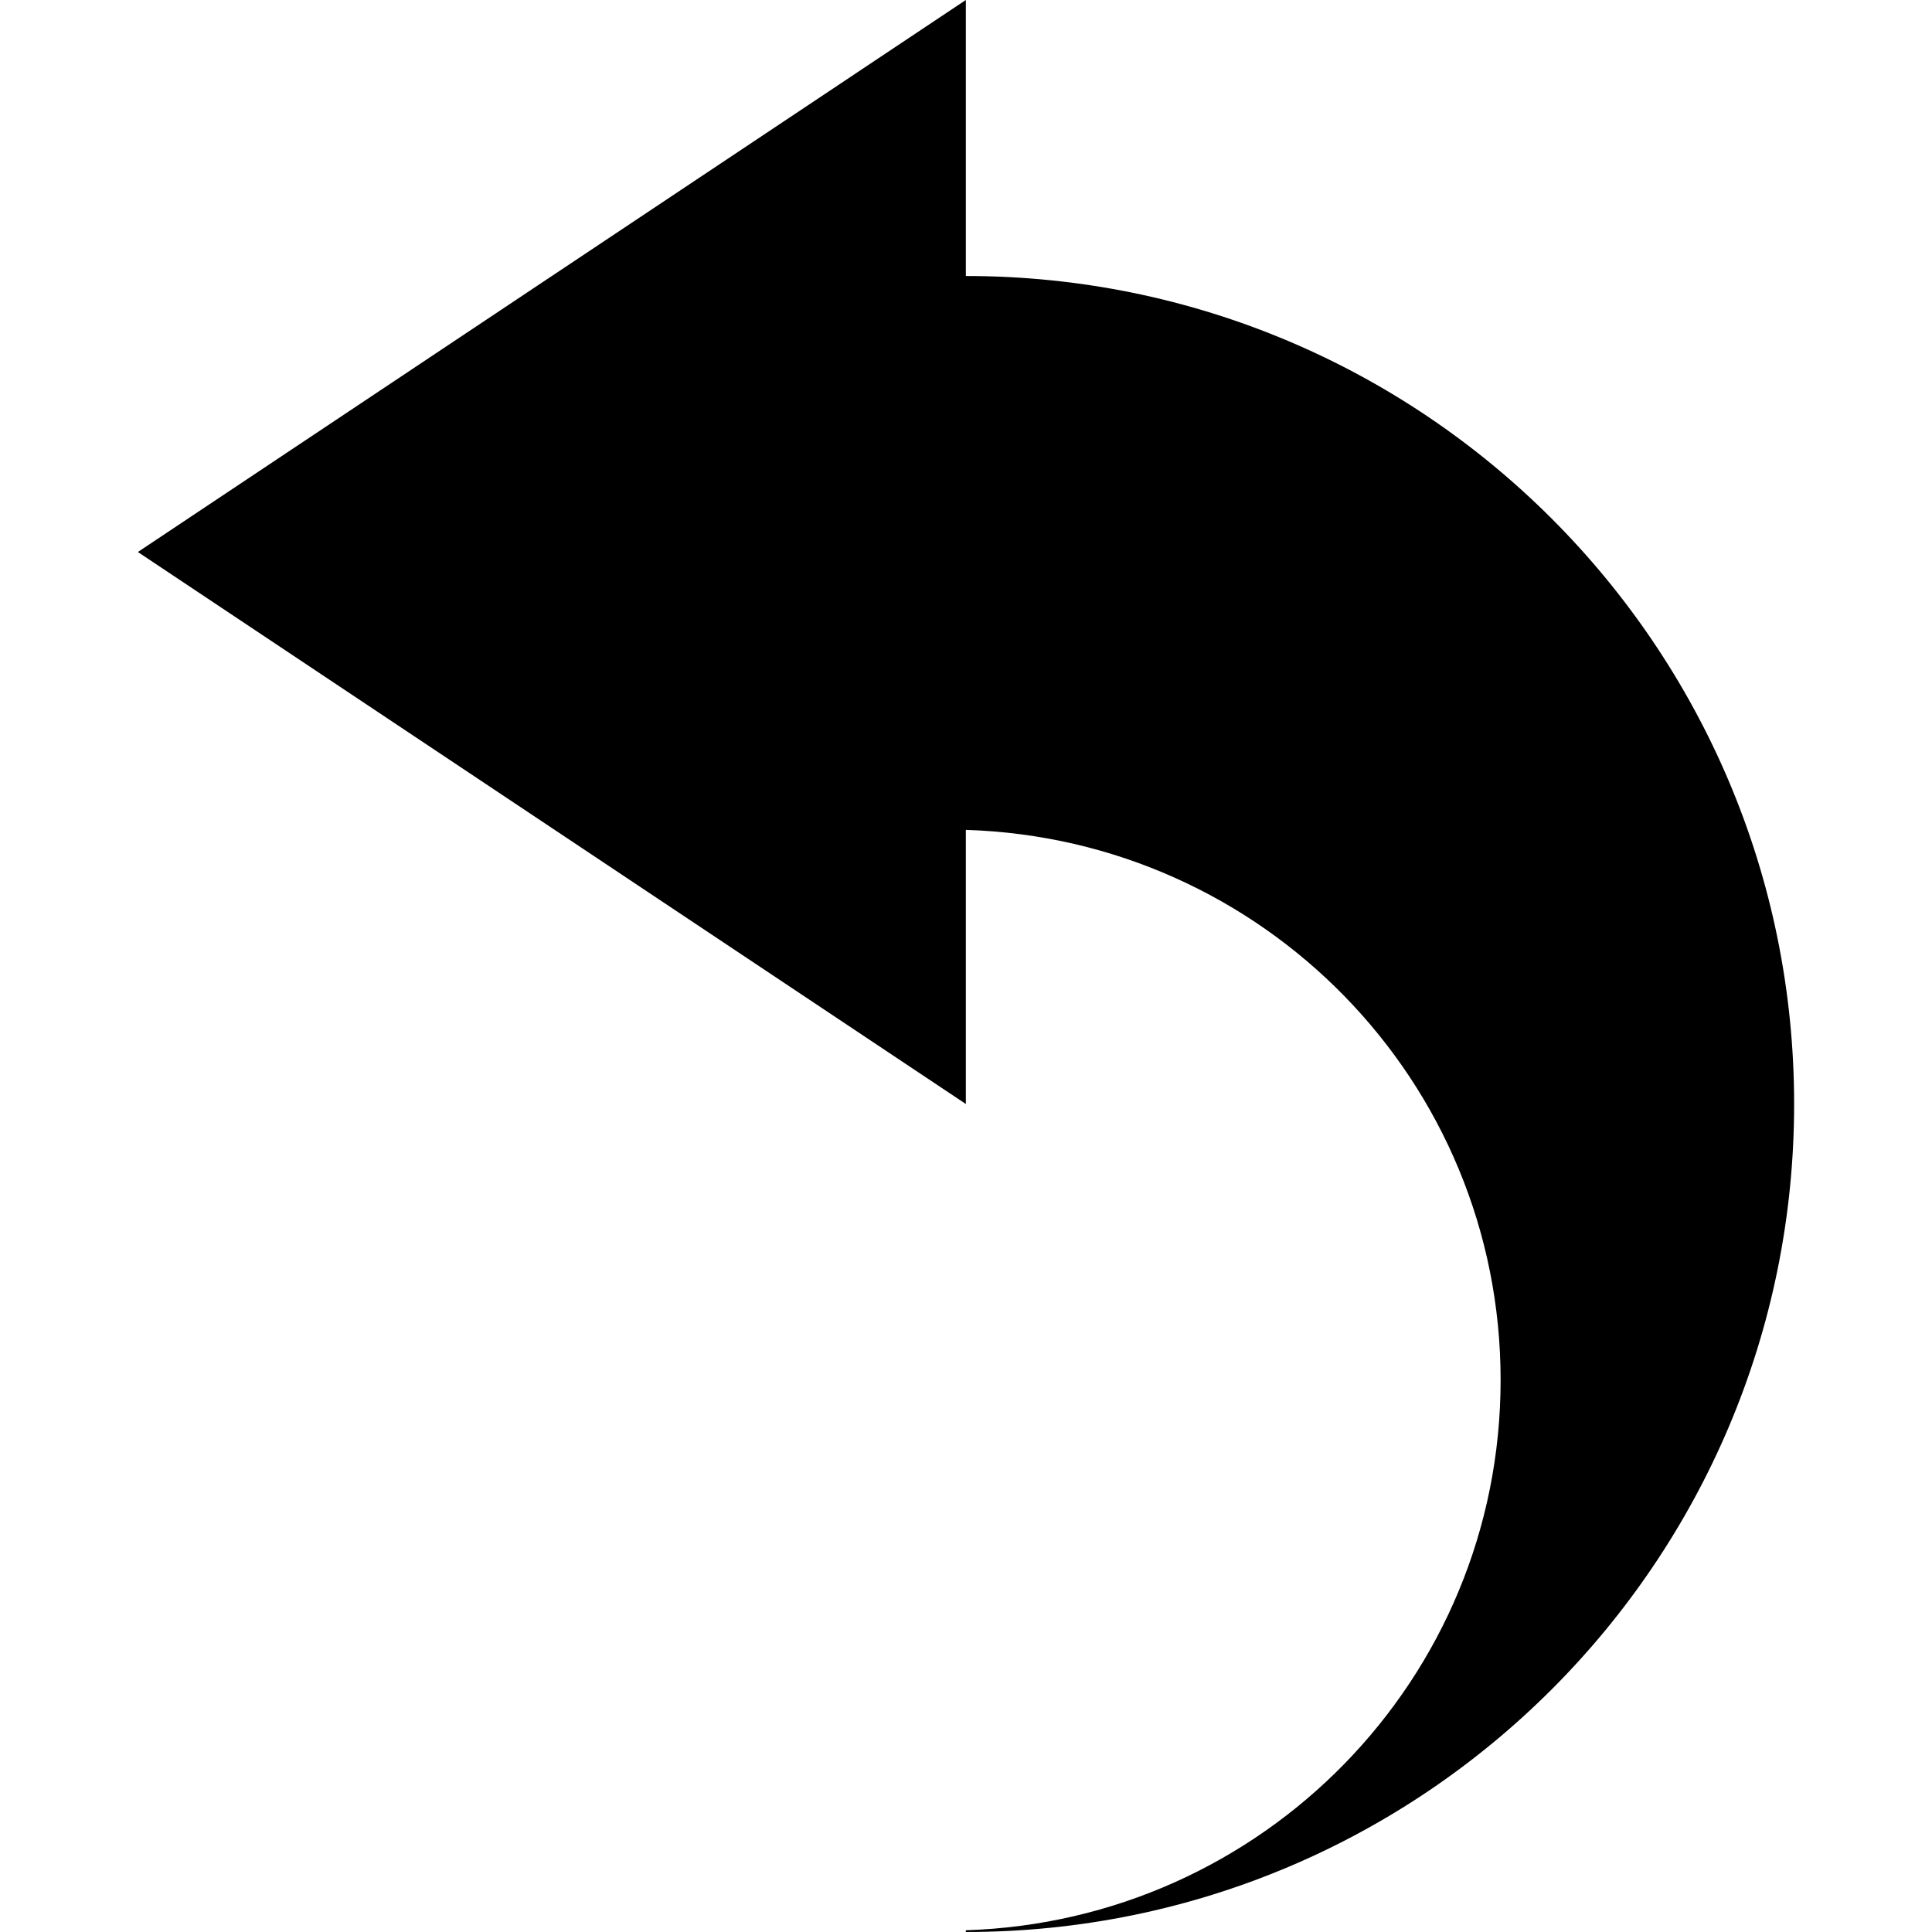
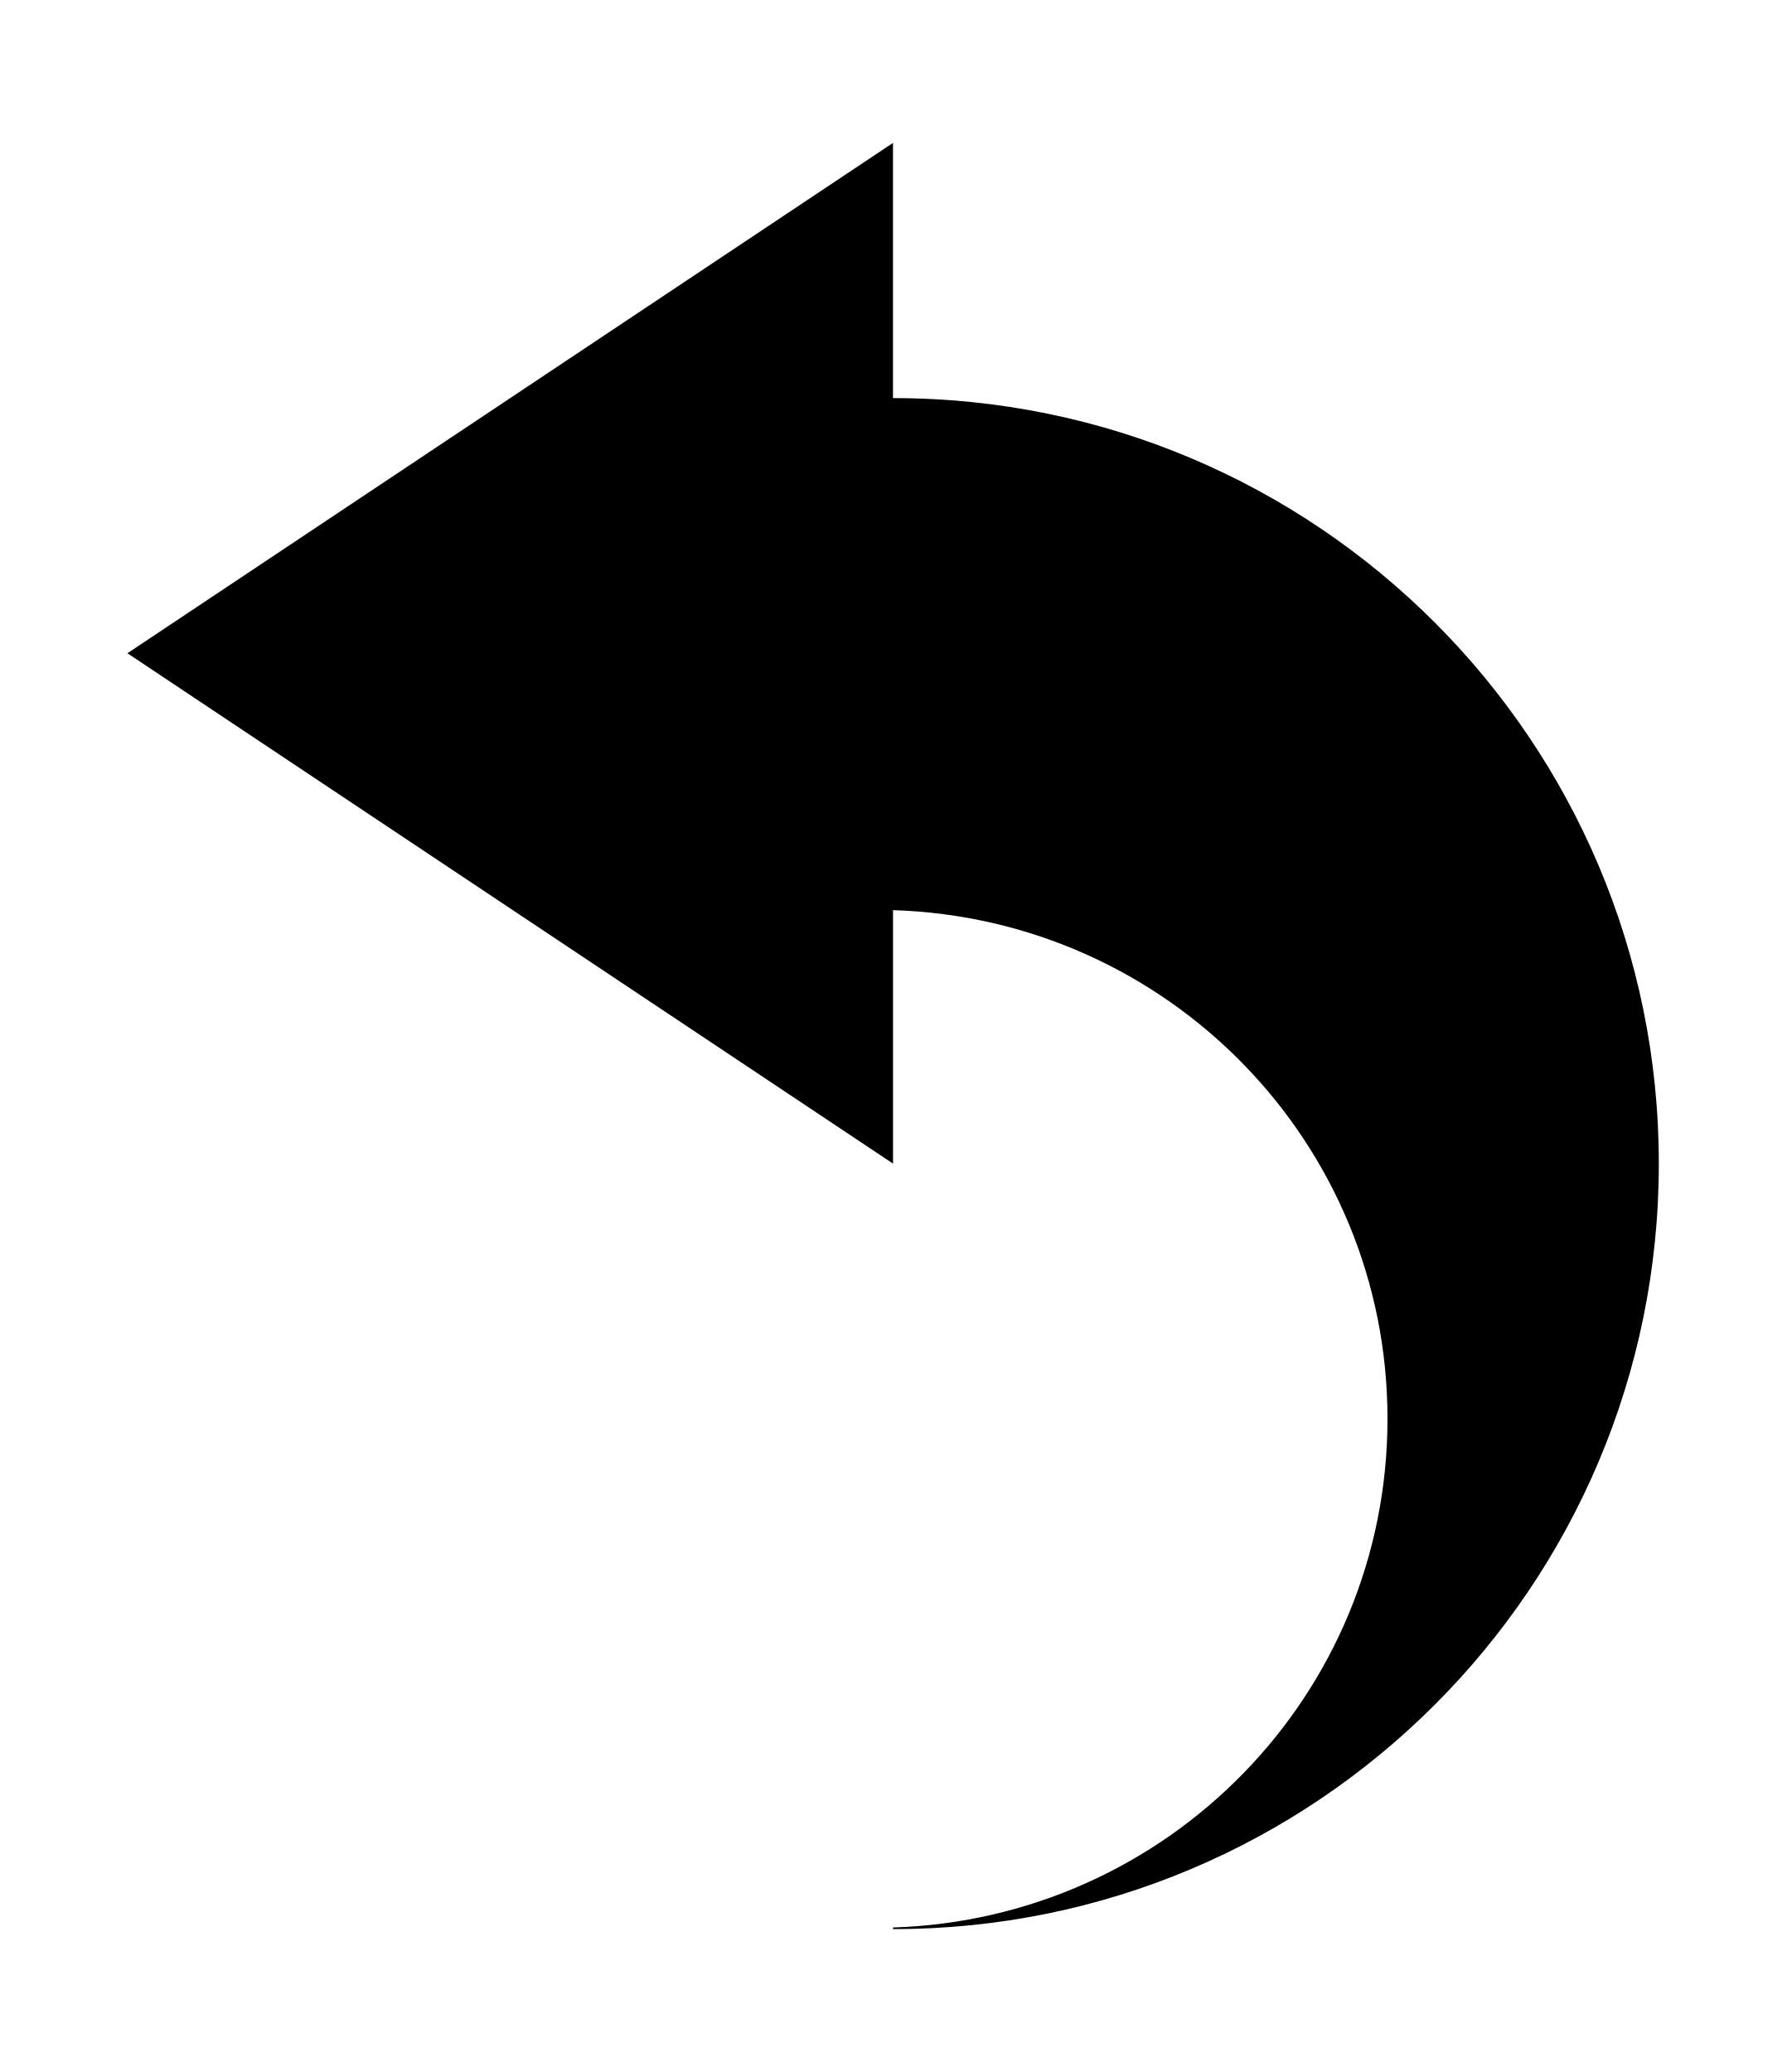
- <svg xmlns="http://www.w3.org/2000/svg" width="100px" height="100px" viewBox="0 0 363.966 424.561" version="1.1">
-   <g transform="translate(-138.017,-214.3674)">
-     <path d="m 319.967,456.971 0,-60.235 c 65.213,2.014 117.515,55.172 117.515,120.89 0,65.712 -52.301,118.842 -117.515,120.919 l 0,0.383 c 100.515,0.028 182.016,-81.44 182.016,-181.956 0,-100.512 -81.501,-181.98 -182.016,-181.953 l 0,-60.652 -181.95,121.302 181.95,121.302 z" />
+ <svg xmlns="http://www.w3.org/2000/svg" height="116" width="100" version="1.1" viewBox="0 0 100 116">
+   <g transform="translate(-397.14 -349.22)">
+     <g transform="matrix(-.23554 0 0 .23554 497.14 357.22)">
+       <path d="m212.31 242.6v-60.235c-65.213 2.014-117.52 55.172-117.52 120.89 0 65.712 52.301 118.84 117.52 120.92v0.383c-100.51 0.04-182.01-81.43-182.01-181.95 0-100.51 81.501-181.98 182.02-181.95v-60.652l181.95 121.3-181.95 121.3z" />
+     </g>
  </g>
</svg>
